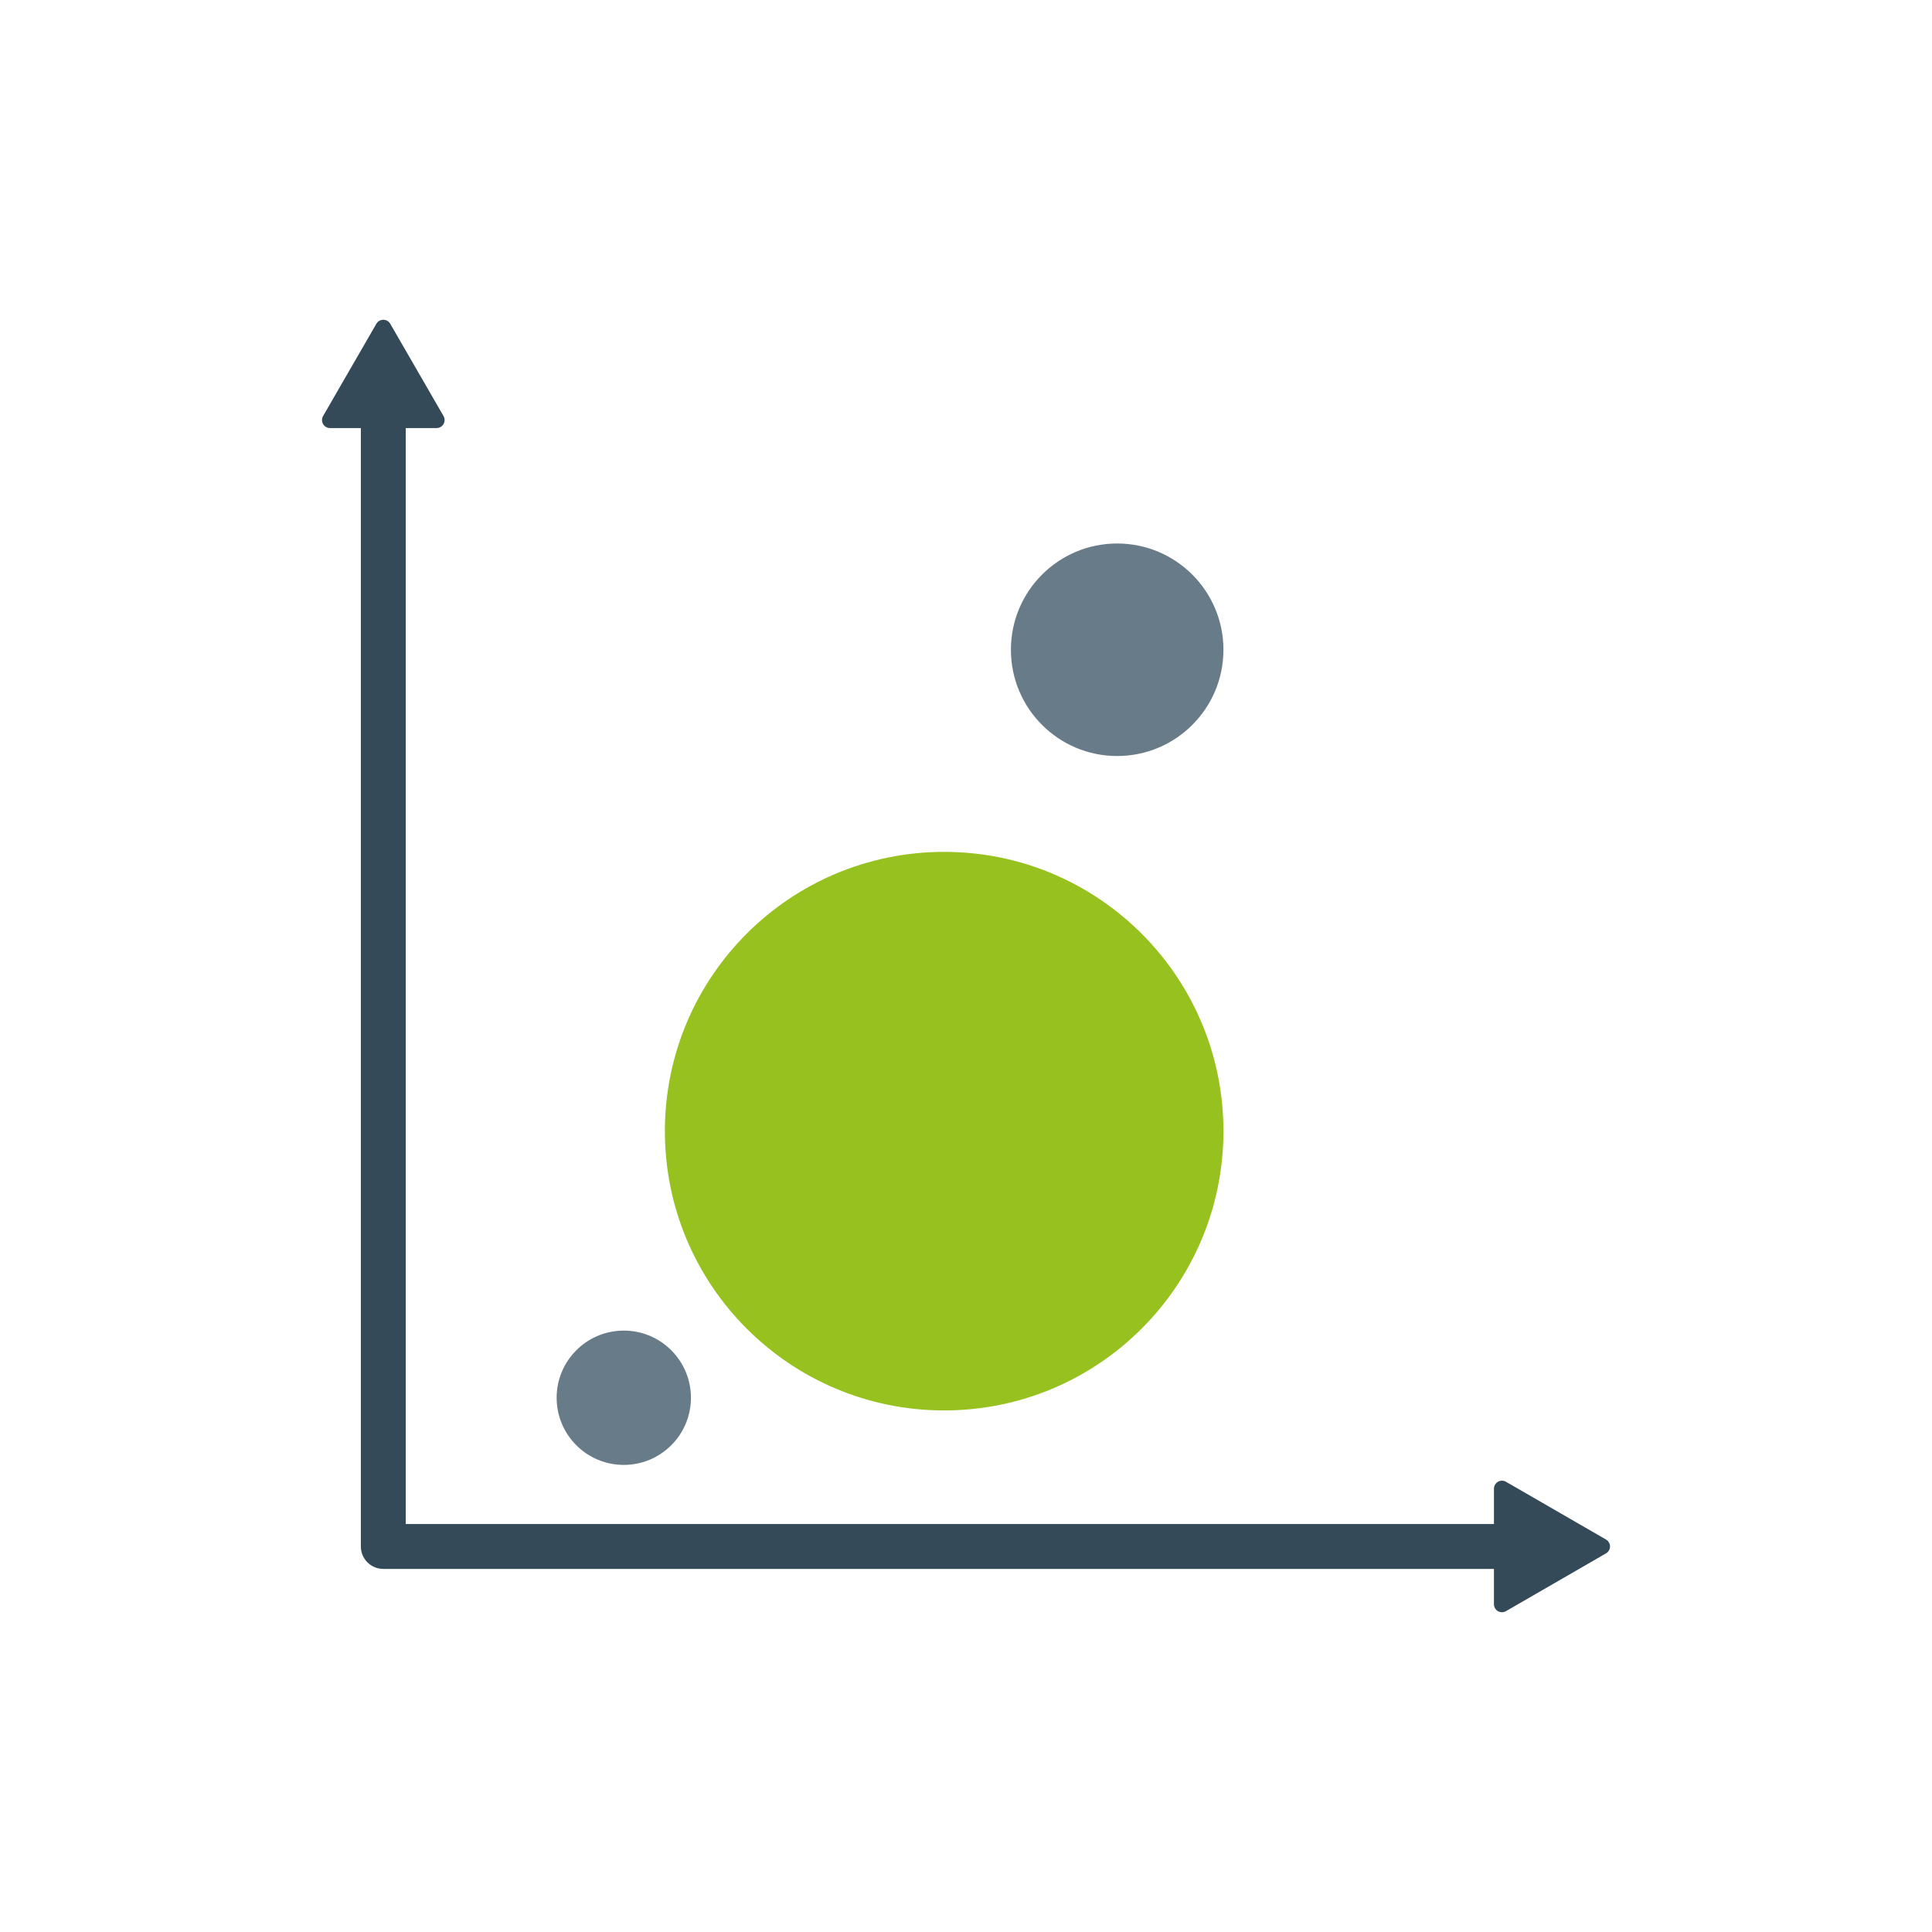
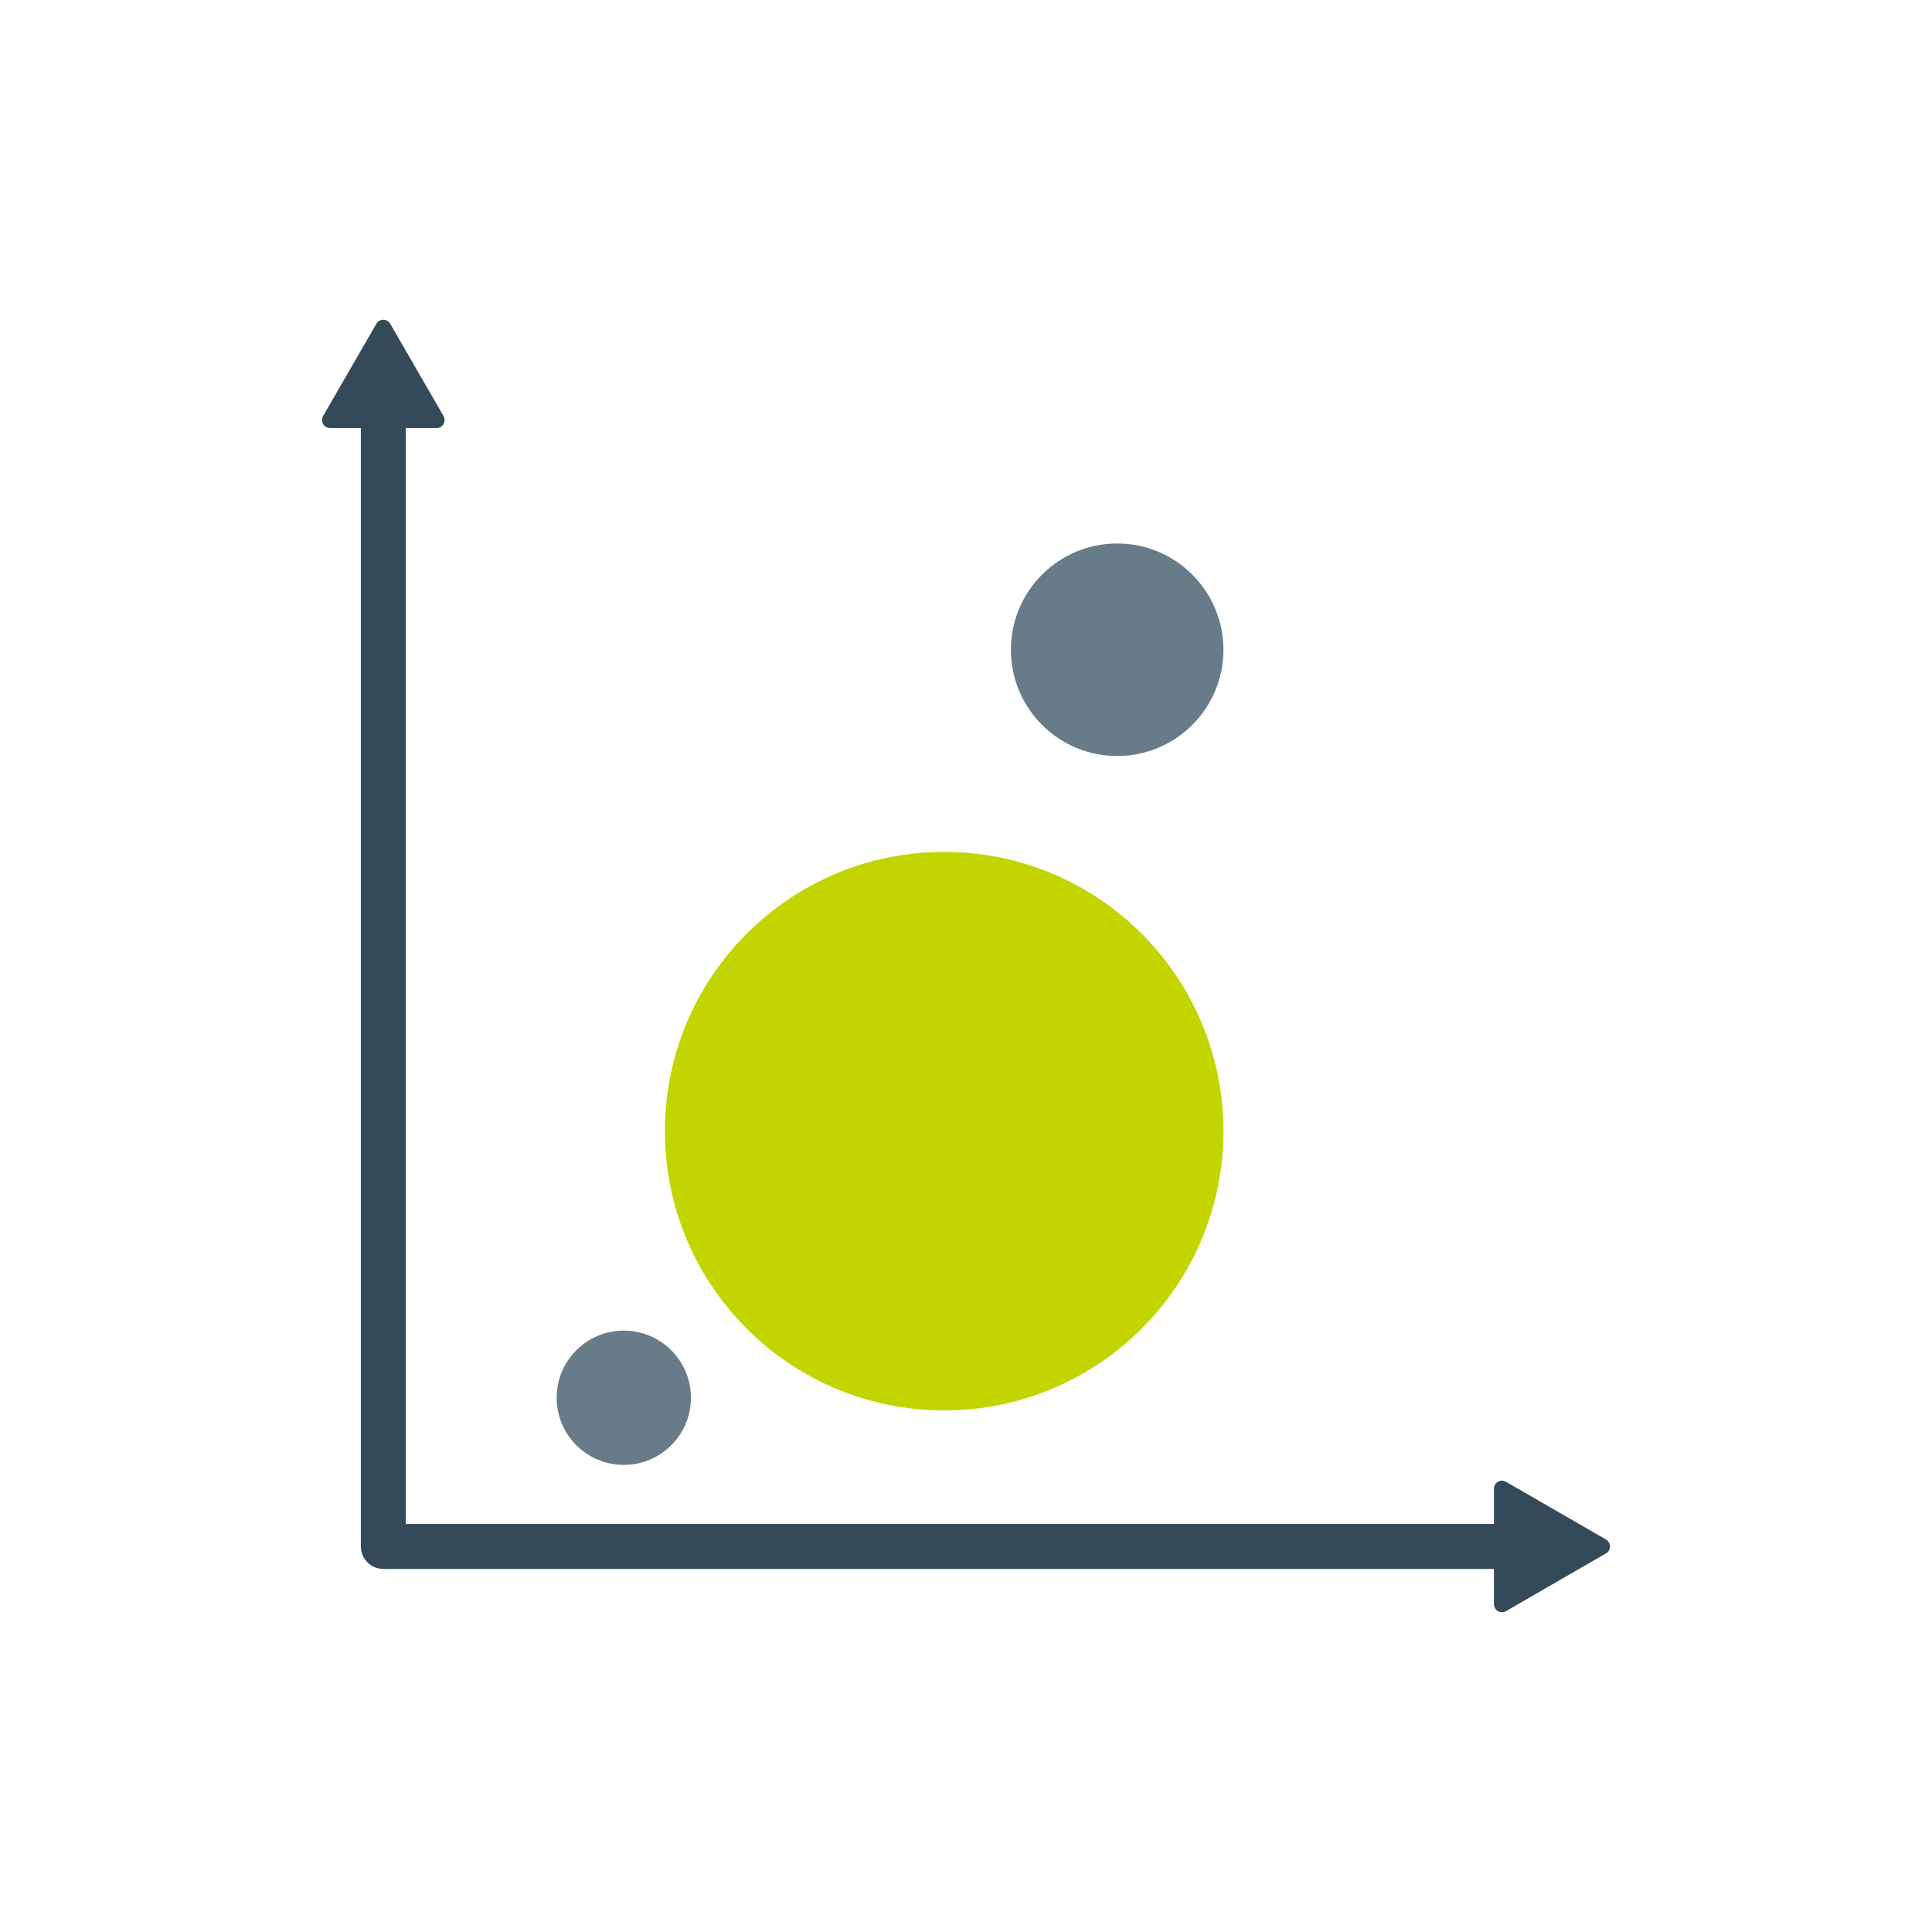
<svg xmlns="http://www.w3.org/2000/svg" viewBox="0 0 300 300">
  <defs>
-     <style>.cls-1{fill:#344a58;}.cls-2{fill:#687b88;}.cls-3{fill:#97c11f;}</style>
+     <style>.cls-1{fill:#344a58;}.cls-2{fill:#687b88;}.cls-3{fill:#c2d500;}</style>
  </defs>
  <g id="Layer_2" data-name="Layer 2">
    <path class="cls-1" d="M249.378,239.054l-15.53-8.966a1.245,1.245,0,0,0-1.868,1.078v5.48H63.005V66.469h4.786a1.245,1.245,0,0,0,1.078-1.868L60.598,50.275a1.245,1.245,0,0,0-2.156,0L50.169,64.601A1.245,1.245,0,0,0,51.247,66.469h4.786V240.133a3.486,3.486,0,0,0,3.486,3.487h172.46v5.481a1.245,1.245,0,0,0,1.868,1.078l15.53-8.968A1.245,1.245,0,0,0,249.378,239.054Z" />
    <circle class="cls-2" cx="96.862" cy="217.043" r="10.427" />
    <circle class="cls-3" cx="146.609" cy="175.645" r="43.366" />
    <circle class="cls-2" cx="173.474" cy="100.894" r="16.5" />
  </g>
</svg>
